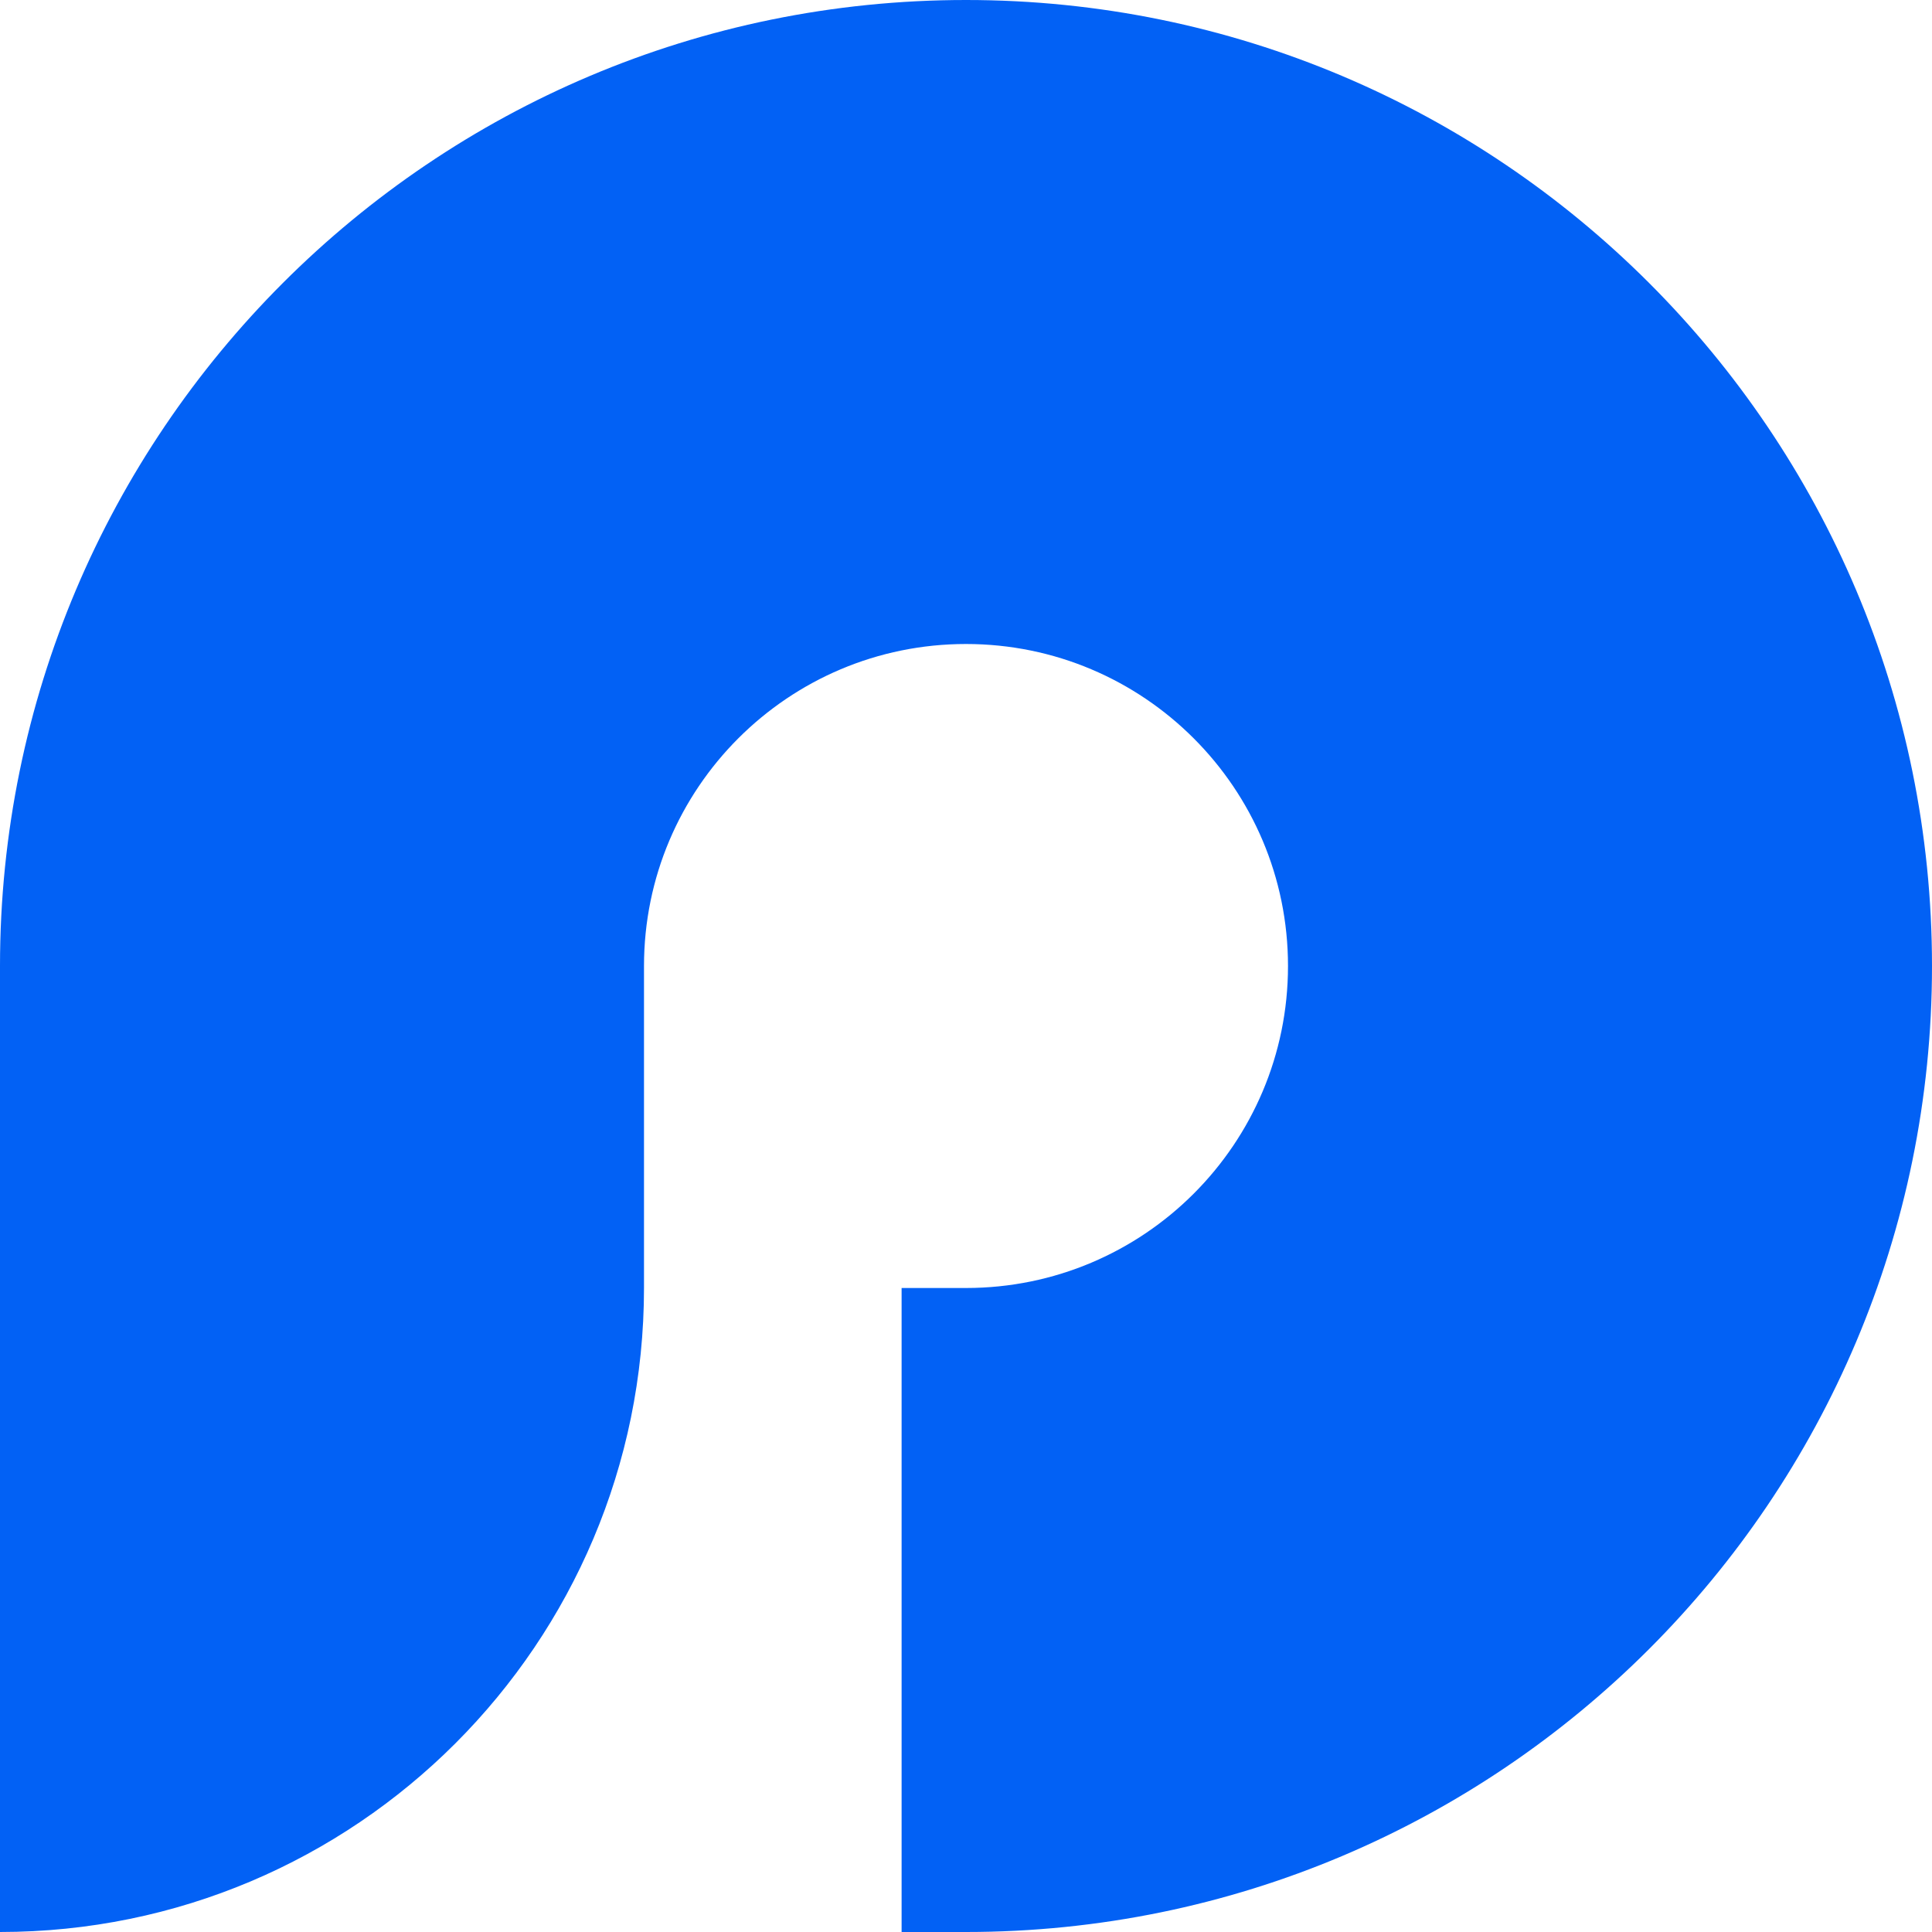
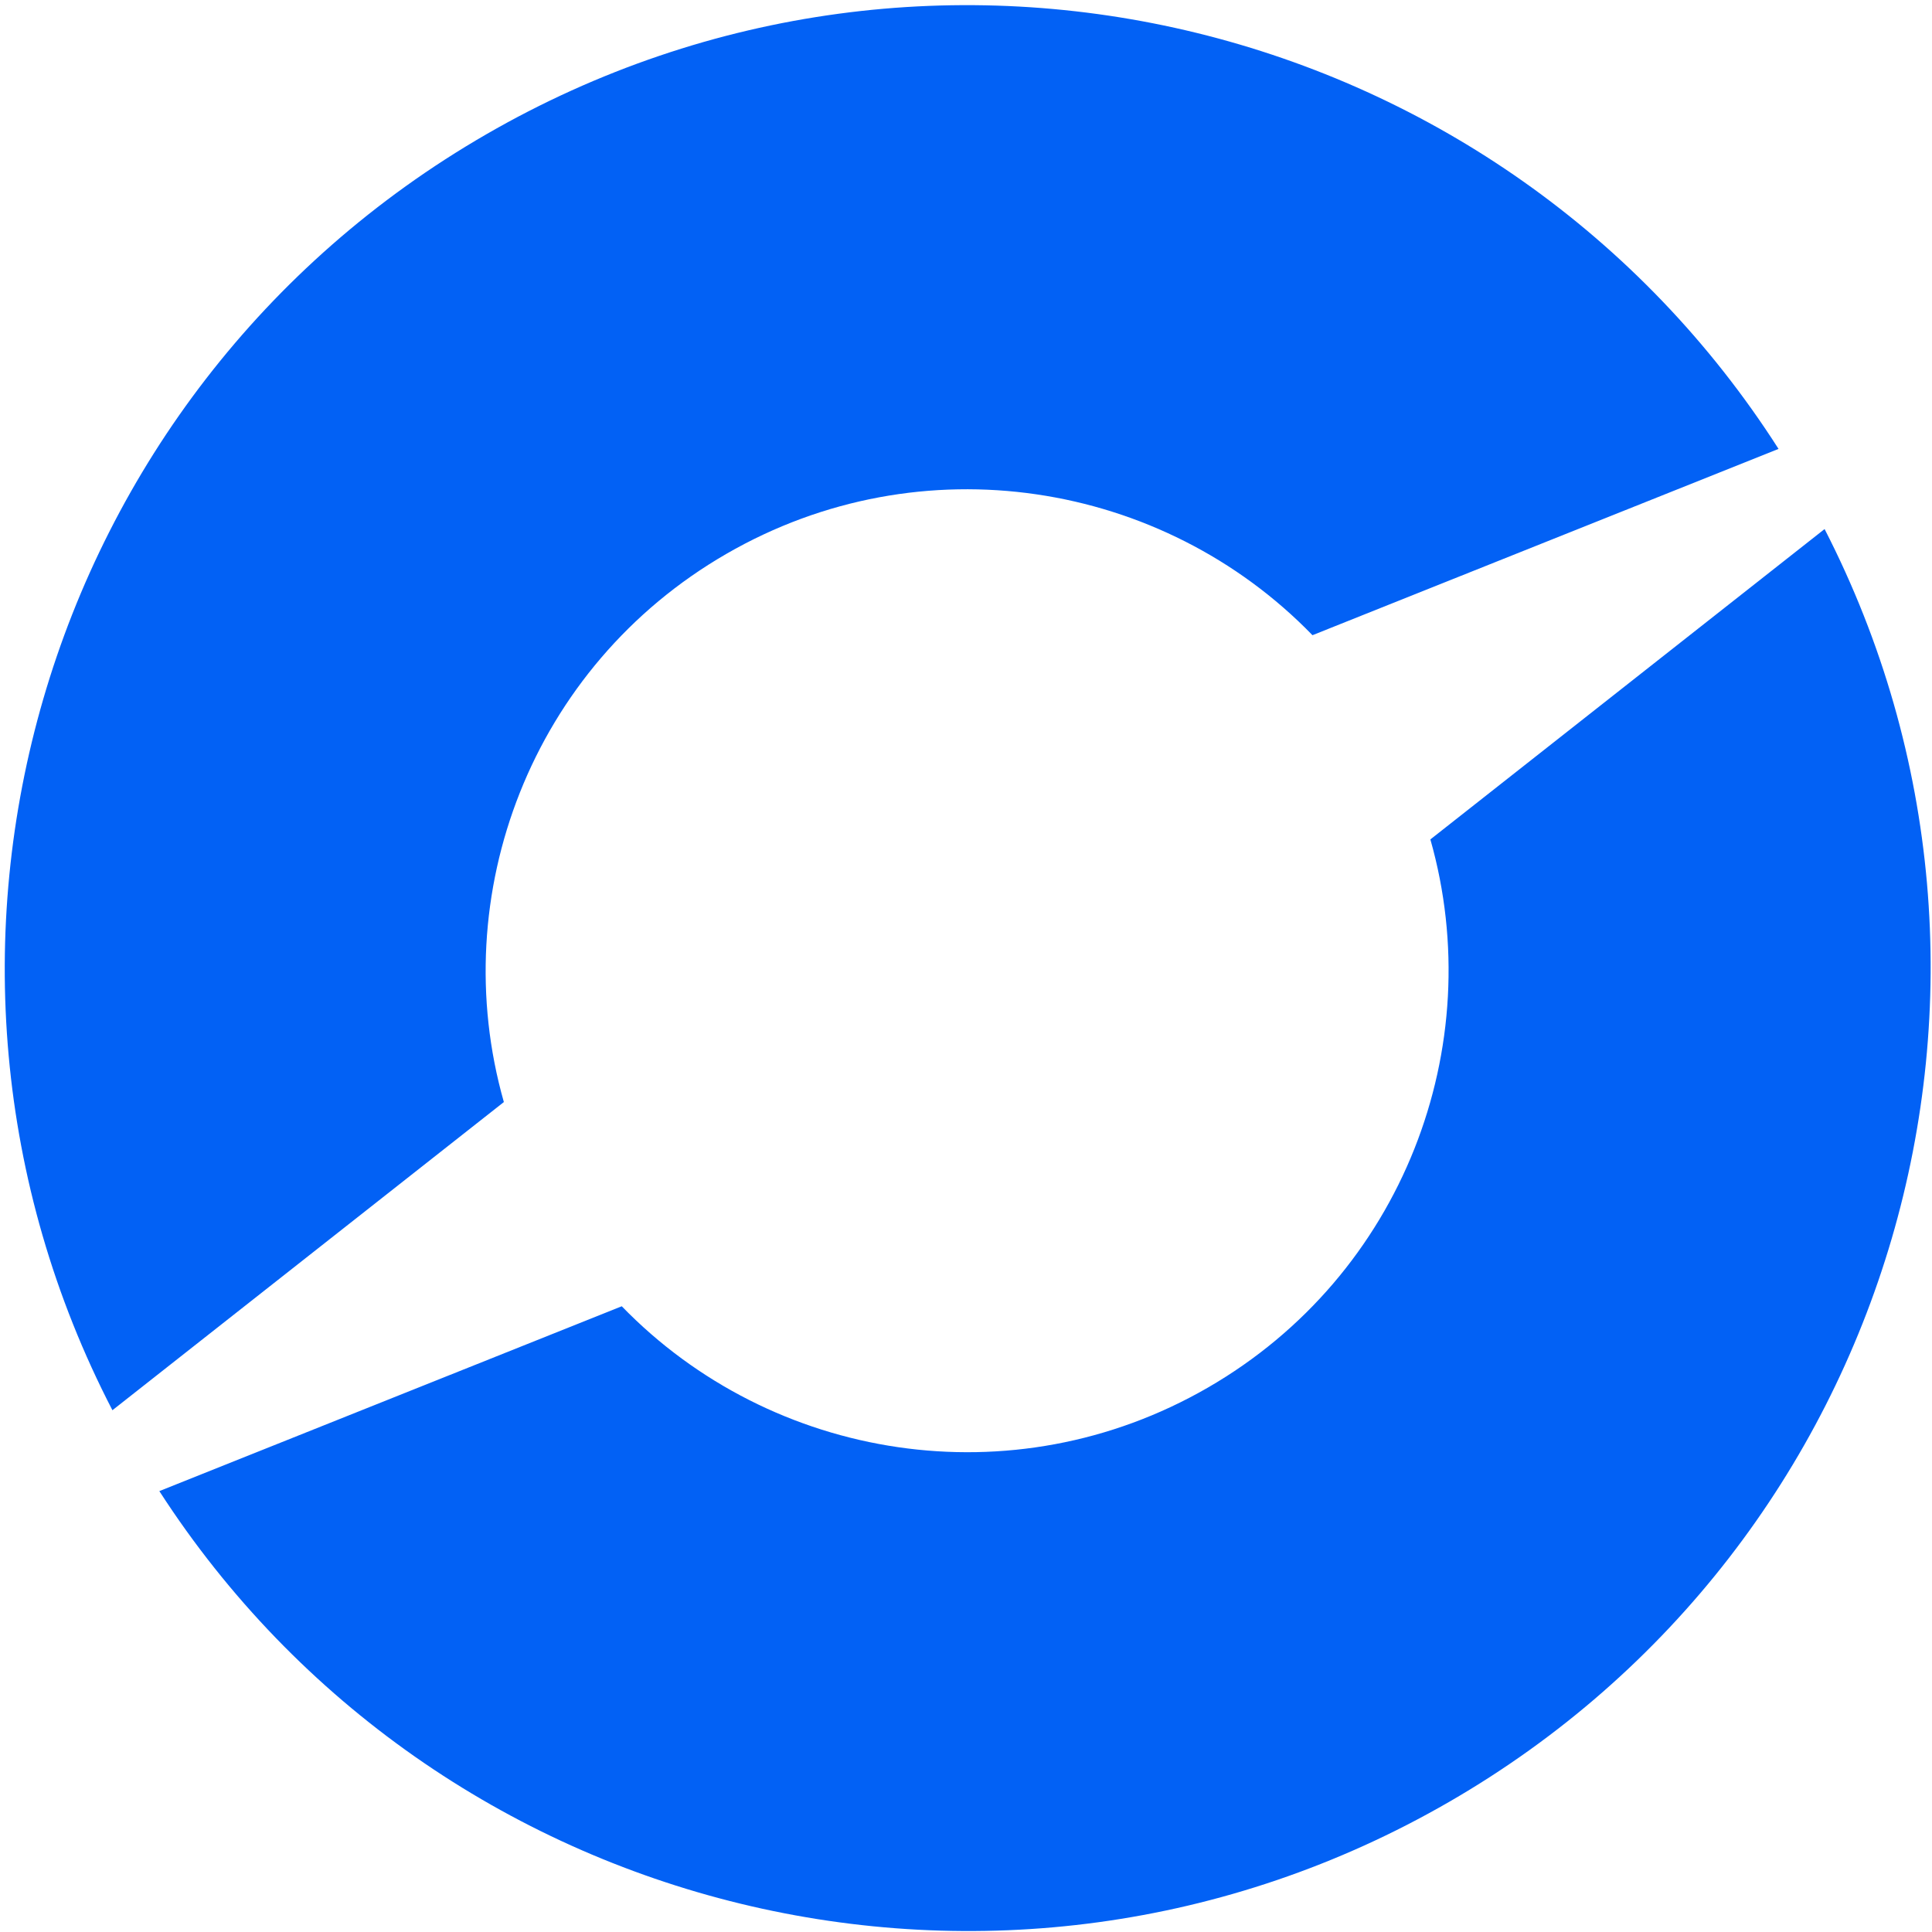
- <svg xmlns="http://www.w3.org/2000/svg" width="300" height="300" viewBox="0 0 300 300" fill="none">
-   <path fill-rule="evenodd" clip-rule="evenodd" d="M150 300C232.843 300 300 232.843 300 150C300 67.157 232.843 0 150 0C67.157 0 0 67.157 0 150V200V300C55.228 300 100 255.229 100 200V150C100 122.386 122.386 100 150 100C177.614 100 200 122.386 200 150C200 177.614 177.614 200 150 200H140V300H150Z" fill="#0261F5" />
+ <svg xmlns="http://www.w3.org/2000/svg" width="301" height="301" viewBox="0 0 301 301" fill="none">
+   <path fill-rule="evenodd" clip-rule="evenodd" d="M75.766 20.922C145.511 -19.345 234.151 2.764 277.091 69.939L204.479 98.962C181.114 74.877 143.558 68.744 113.174 86.286C82.79 103.828 69.324 139.419 78.5 171.697L17.515 219.71C-19.135 148.948 6.045 61.175 75.766 20.922ZM24.824 232.31C67.906 299.019 156.228 320.878 225.766 280.73C295.328 240.568 320.552 153.103 284.266 82.425L222.848 130.779C232.024 163.057 218.558 198.648 188.174 216.19C157.79 233.732 120.235 227.598 96.869 203.513L24.824 232.31Z" fill="#0261F5" />
</svg>
